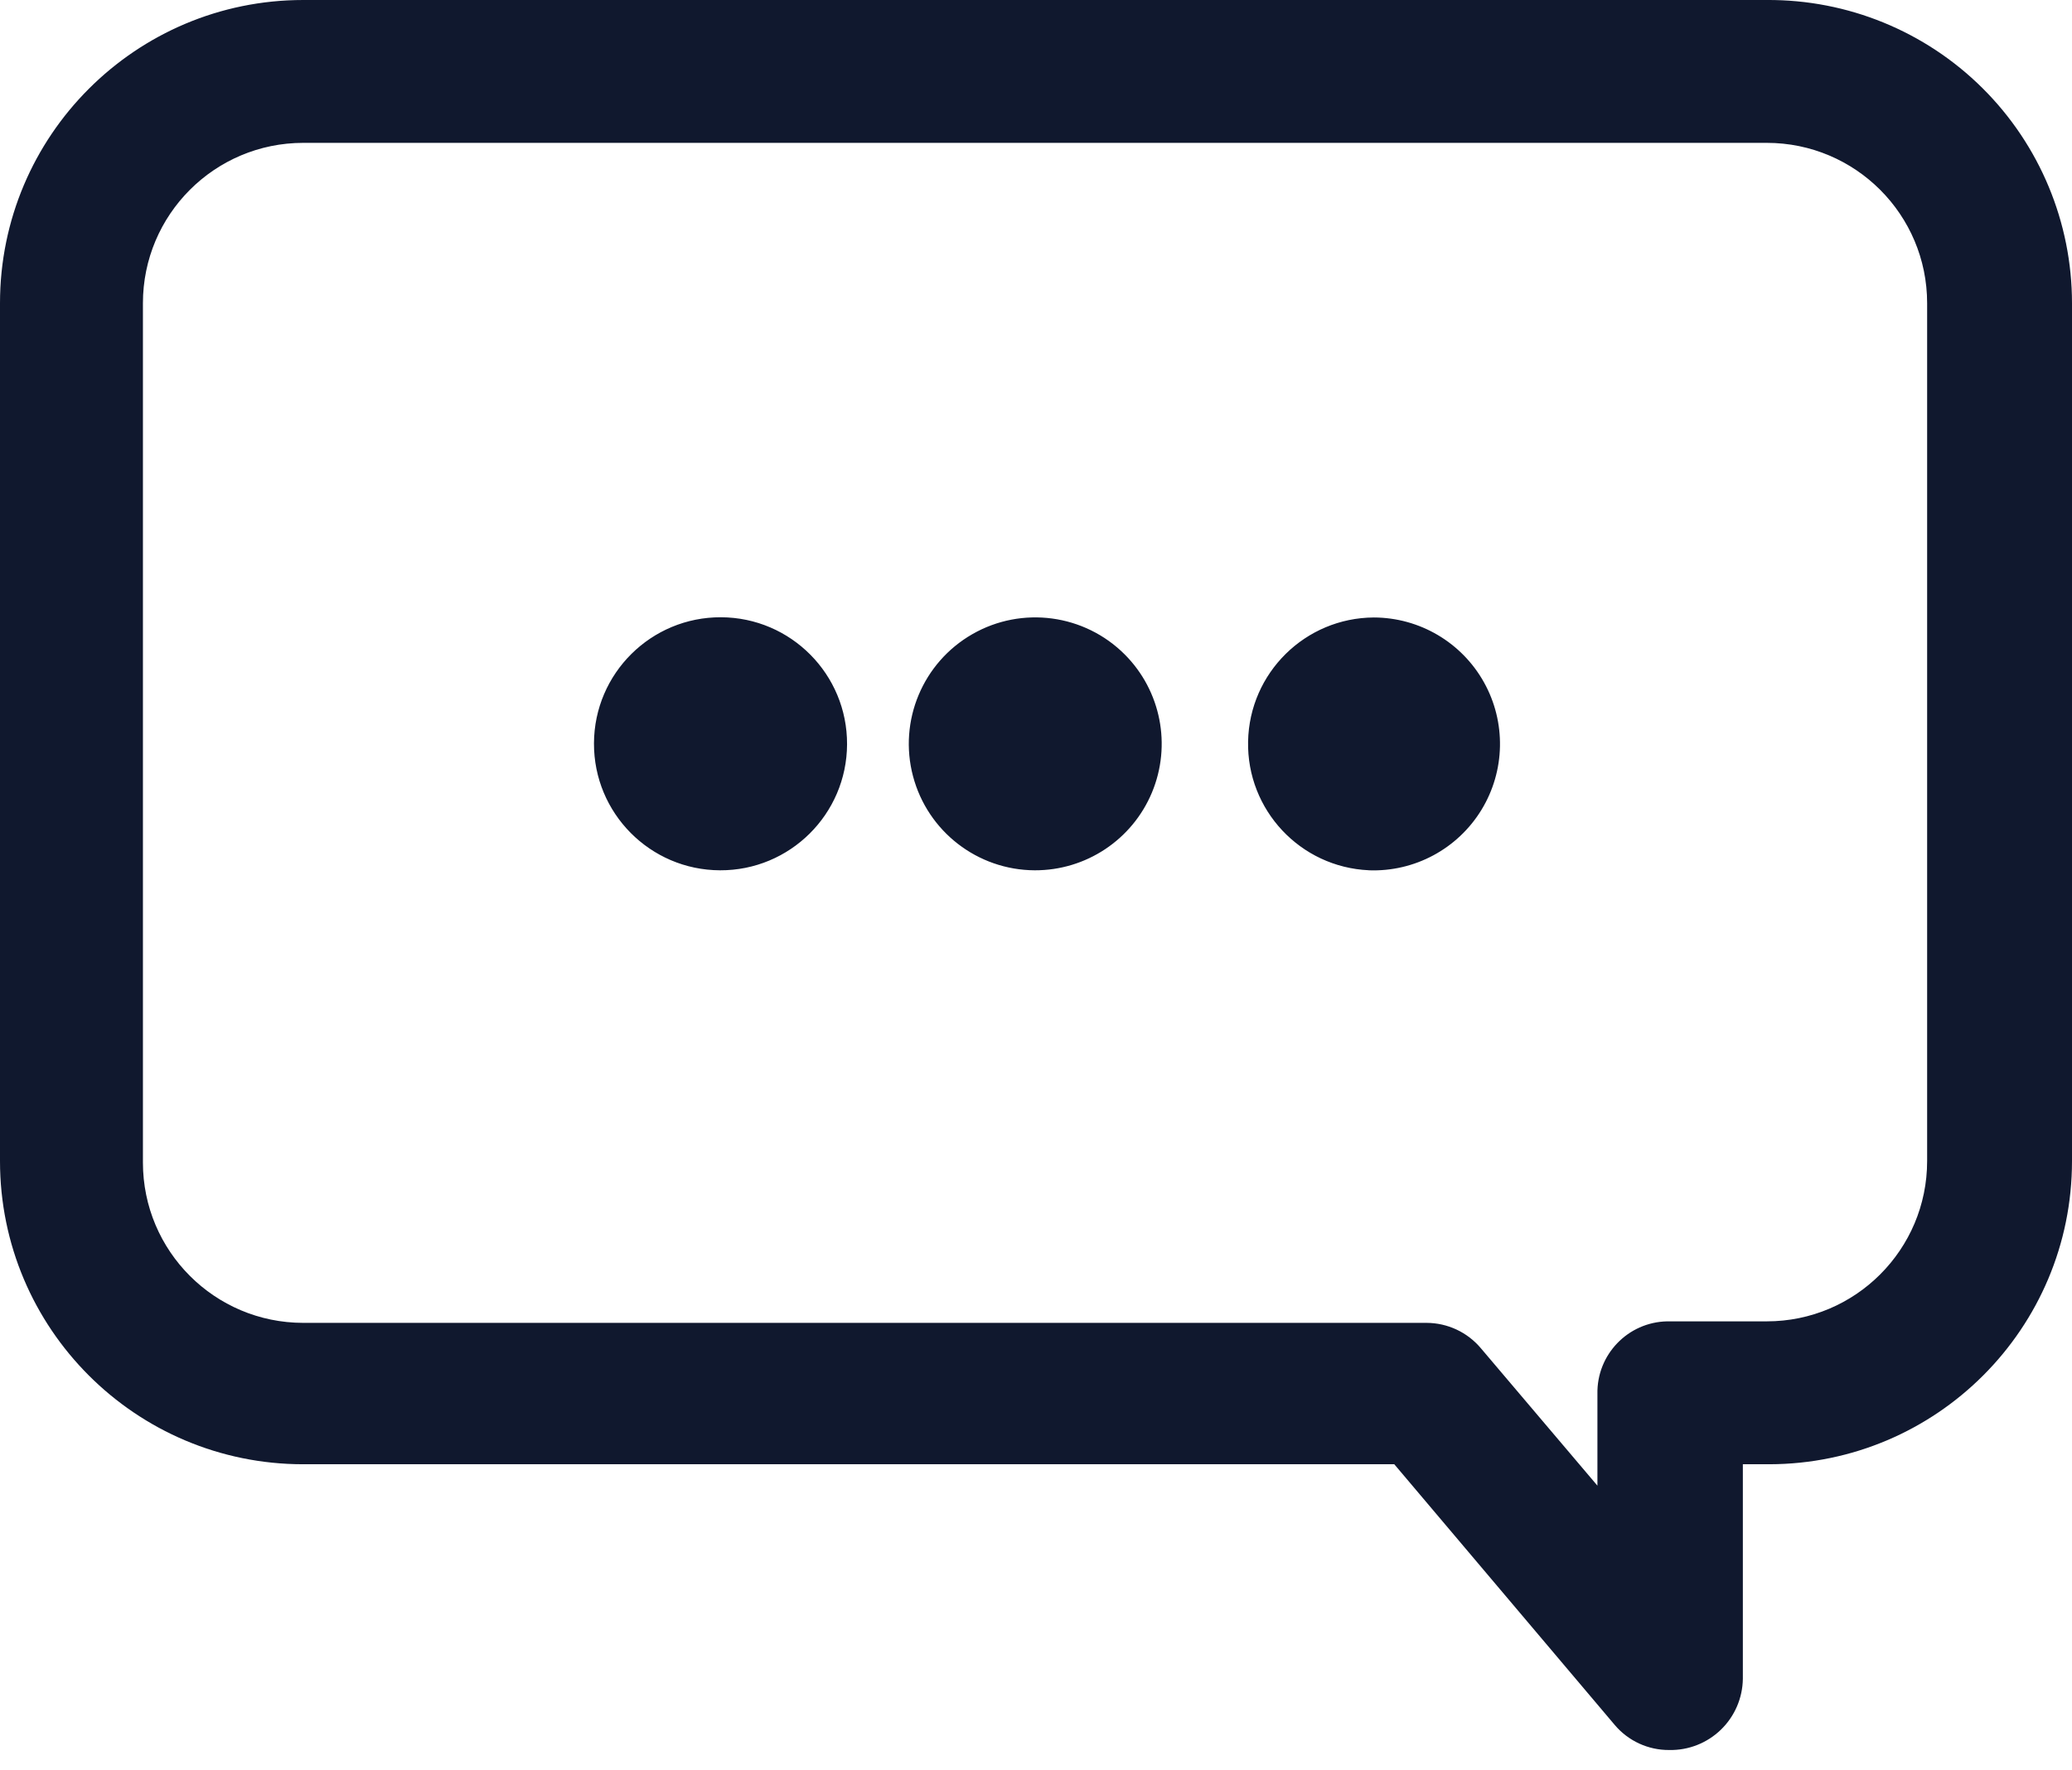
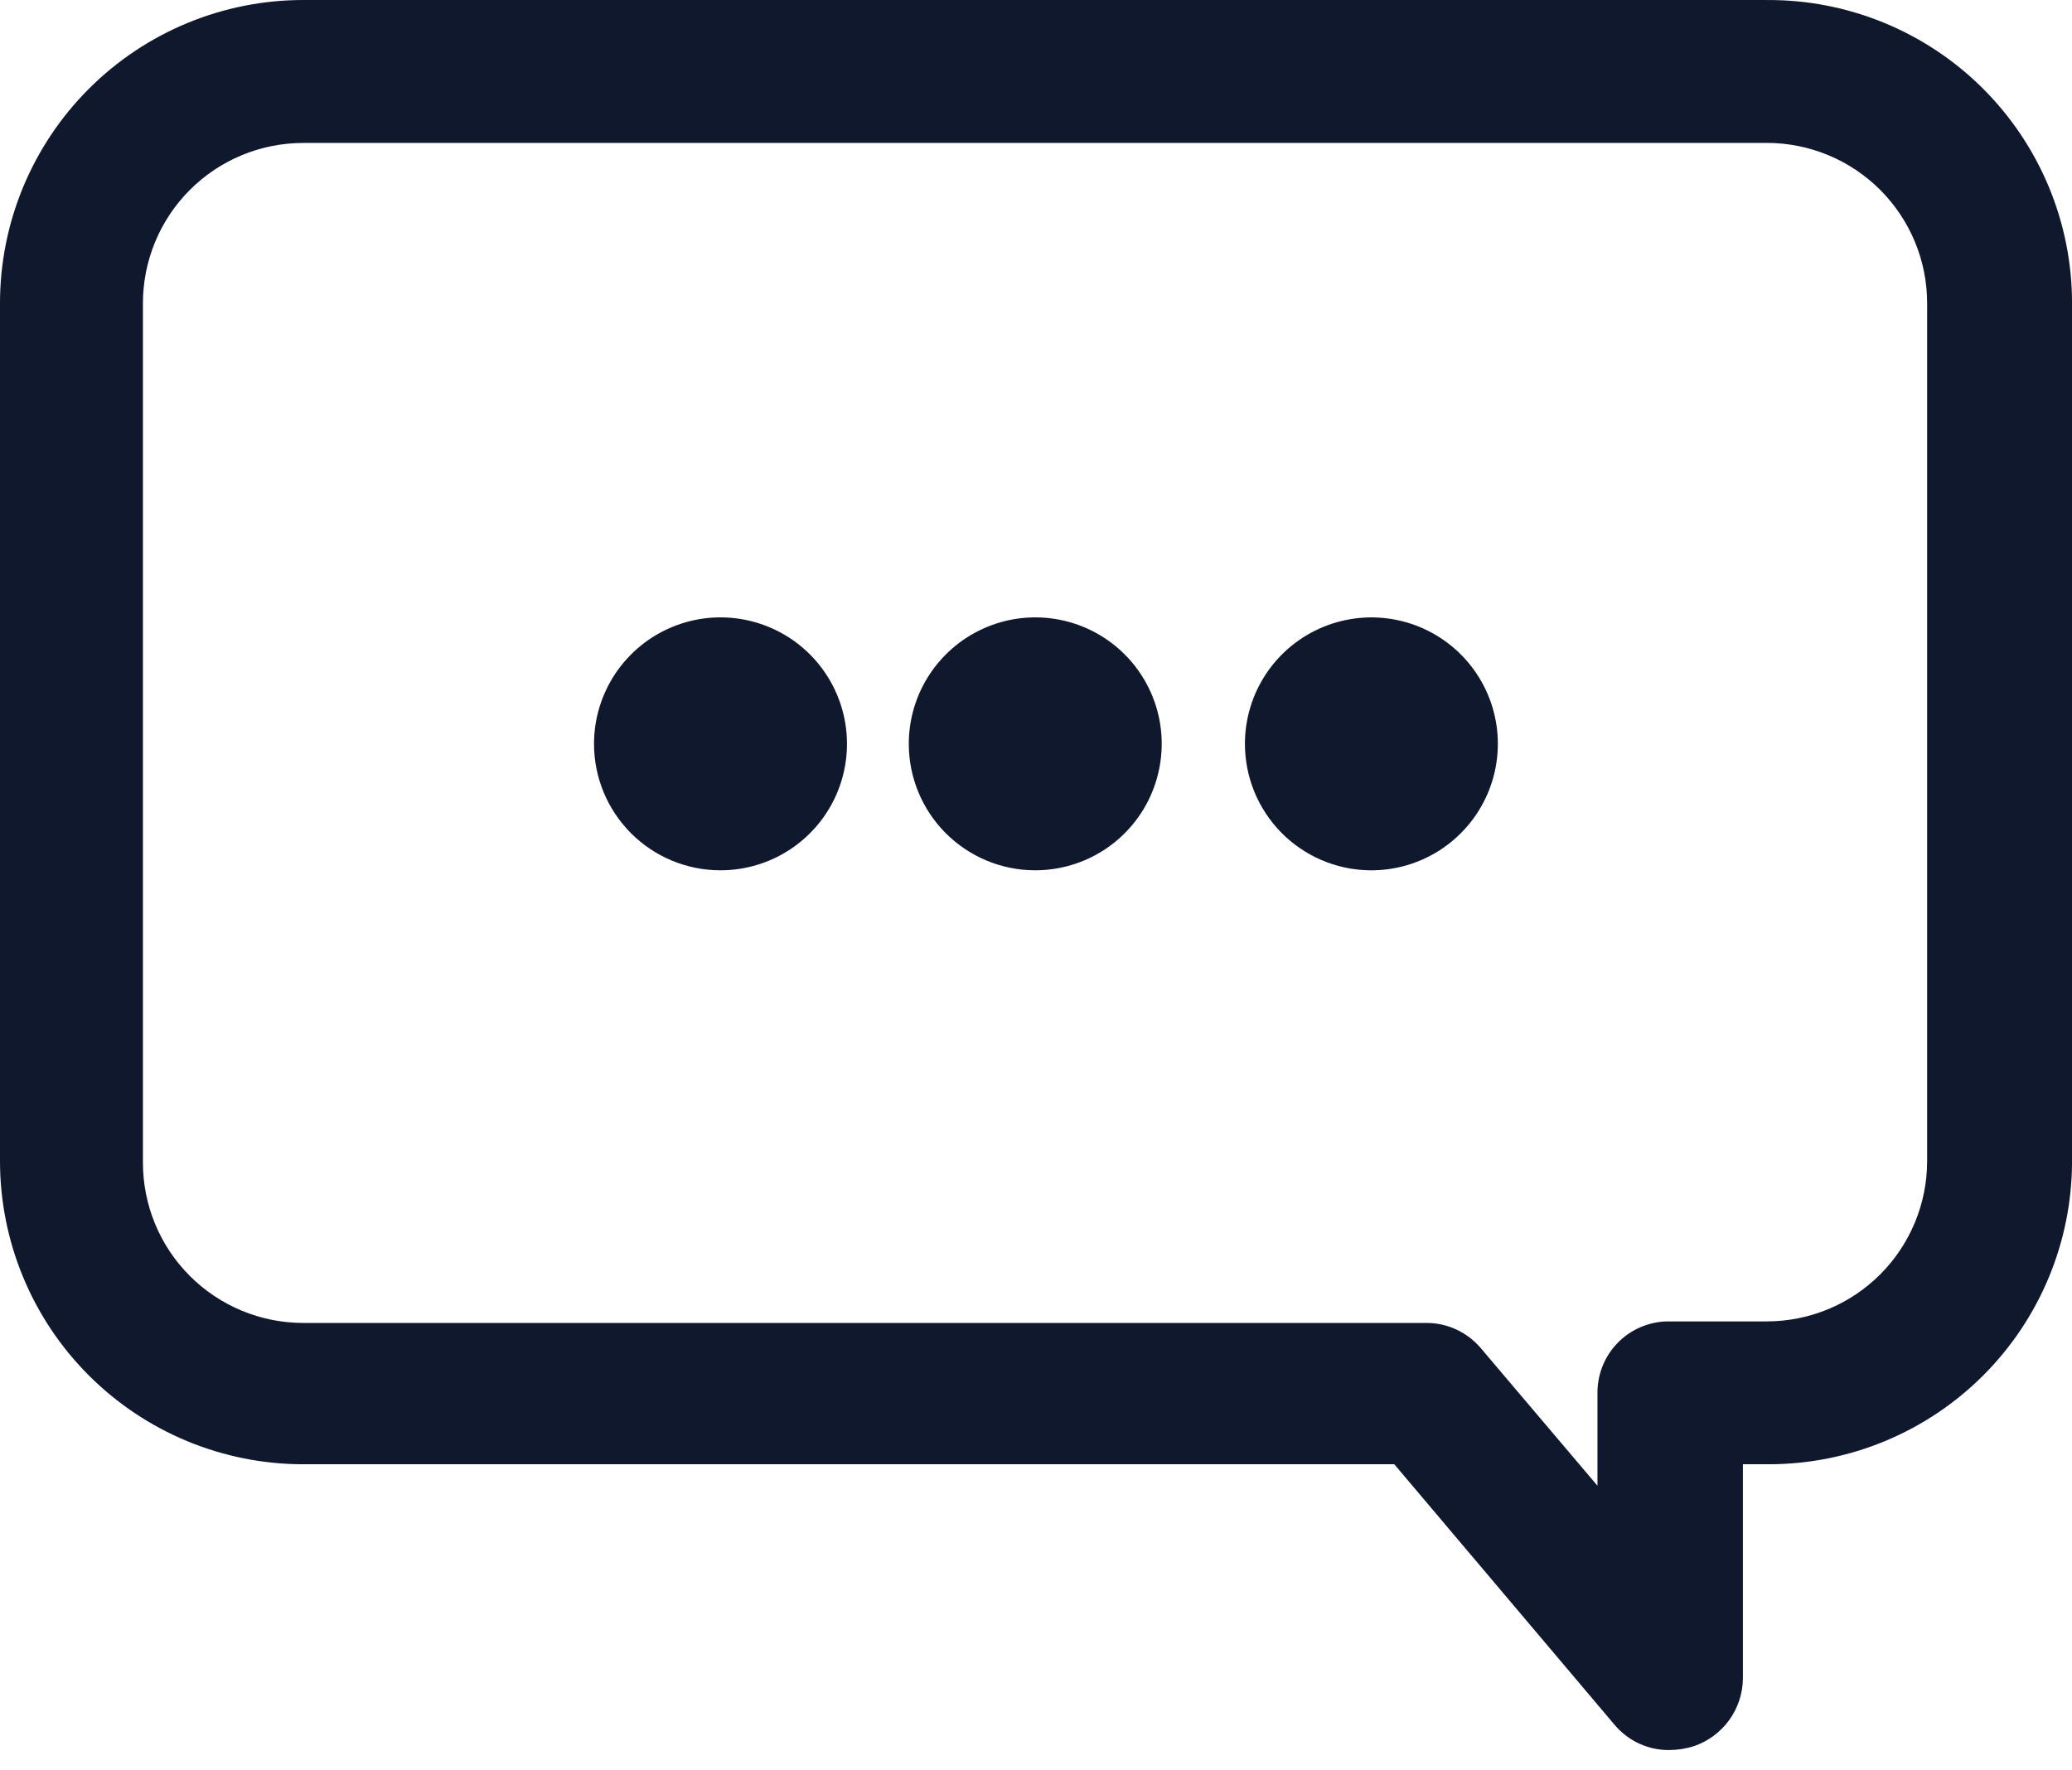
- <svg xmlns="http://www.w3.org/2000/svg" width="48" height="41" fill="none">
-   <path d="M40.929 0H7.025A7.025 7.025 0 000 7.025v19.876a7.025 7.025 0 007.025 7.026H32.3l5.11 6.044a1.637 1.637 0 001.258.577 1.672 1.672 0 001.707-1.65v-4.971h.611A7.025 7.025 0 0048 26.9V7.025A7.026 7.026 0 0040.929 0zM7.025 3.31H40.93a3.715 3.715 0 013.714 3.715v19.876a3.714 3.714 0 01-3.714 3.715h-2.31a1.649 1.649 0 00-1.614 1.684v2.123l-2.7-3.184a1.65 1.65 0 00-1.257-.588H7.025a3.715 3.715 0 01-3.714-3.715V7.026A3.715 3.715 0 017.025 3.31z" fill="#10182E" />
-   <path d="M16.68 20.165a2.931 2.931 0 10.023-5.863 2.931 2.931 0 00-.023 5.863zm7.291 0a2.931 2.931 0 002.088-4.998 2.93 2.93 0 10-2.088 4.998zm7.74 0a2.93 2.93 0 10.116-5.858 2.93 2.93 0 00-.116 5.857z" fill="#10182E" />
+ <svg xmlns="http://www.w3.org/2000/svg" fill="none" height="41" viewBox="0 0 48 41" width="48">
+   <g fill="#10182e">
+     <path d="m40.929 0h-33.903c-1.863 0-3.65.74-4.968 2.058-1.317 1.317-2.058 3.104-2.058 4.968v19.876c0 .922.182 1.836.535 2.688.353.852.871 1.627 1.523 2.279.652.652 1.427 1.17 2.279 1.523.852.353 1.766.535 2.688.535h25.275l5.11 6.045c.155.182.348.328.565.428.217.1.454.151.693.149.196-.001.391-.032.577-.092.326-.112.609-.321.812-.6.202-.279.314-.613.319-.958v-4.972h.611c1.861-.003 3.645-.745 4.96-2.062s2.054-3.102 2.054-4.963v-19.876c0-.926-.183-1.844-.539-2.699-.356-.855-.878-1.632-1.535-2.285-.657-.653-1.437-1.169-2.295-1.52-.858-.35-1.776-.528-2.703-.521zm-33.903 3.311h33.903c.985 0 1.93.391 2.627 1.088.697.697 1.088 1.641 1.088 2.627v19.876c0 .985-.391 1.93-1.088 2.627s-1.641 1.088-2.627 1.088h-2.307c-.217.004-.43.052-.629.139s-.378.212-.528.369c-.15.156-.268.341-.346.543s-.117.417-.112.634v2.123l-2.699-3.184c-.154-.183-.347-.331-.564-.433-.217-.102-.454-.155-.694-.155h-26.024c-.985 0-1.93-.391-2.627-1.088s-1.088-1.641-1.088-2.627v-19.911c0-.985.391-1.93 1.088-2.627.697-.697 1.641-1.088 2.627-1.088z" />
+     <path d="m16.68 20.165c.58.002 1.148-.168 1.631-.488.483-.321.861-.777 1.084-1.313.224-.535.283-1.125.171-1.694-.112-.569-.39-1.092-.799-1.503-.409-.411-.931-.691-1.5-.805s-1.159-.057-1.694.165c-.536.221-.994.597-1.317 1.079-.322.482-.495 1.049-.495 1.629 0 .775.307 1.519.854 2.068s1.289.859 2.064.862z" />
+     <path d="m23.971 20.165c.58.002 1.148-.168 1.631-.488.483-.321.861-.777 1.084-1.313s.283-1.125.172-1.694c-.112-.569-.39-1.092-.799-1.503-.409-.411-.931-.691-1.5-.805s-1.158-.057-1.694.165c-.536.221-.994.597-1.317 1.079-.323.482-.495 1.049-.495 1.629 0 .775.307 1.519.854 2.068s1.289.859 2.064.862z" />
+     <path d="m31.711 20.165c.582.011 1.154-.151 1.643-.466.489-.315.874-.768 1.105-1.303.231-.534.297-1.125.191-1.697-.106-.572-.381-1.1-.788-1.515-.407-.415-.929-.7-1.499-.818s-1.162-.063-1.701.157c-.539.22-1.0.595-1.324 1.078-.325.483-.498 1.052-.498 1.634-0.0.767.301 1.504.838 2.052.537.548 1.268.863 2.035.878z" />
+   </g>
</svg>
